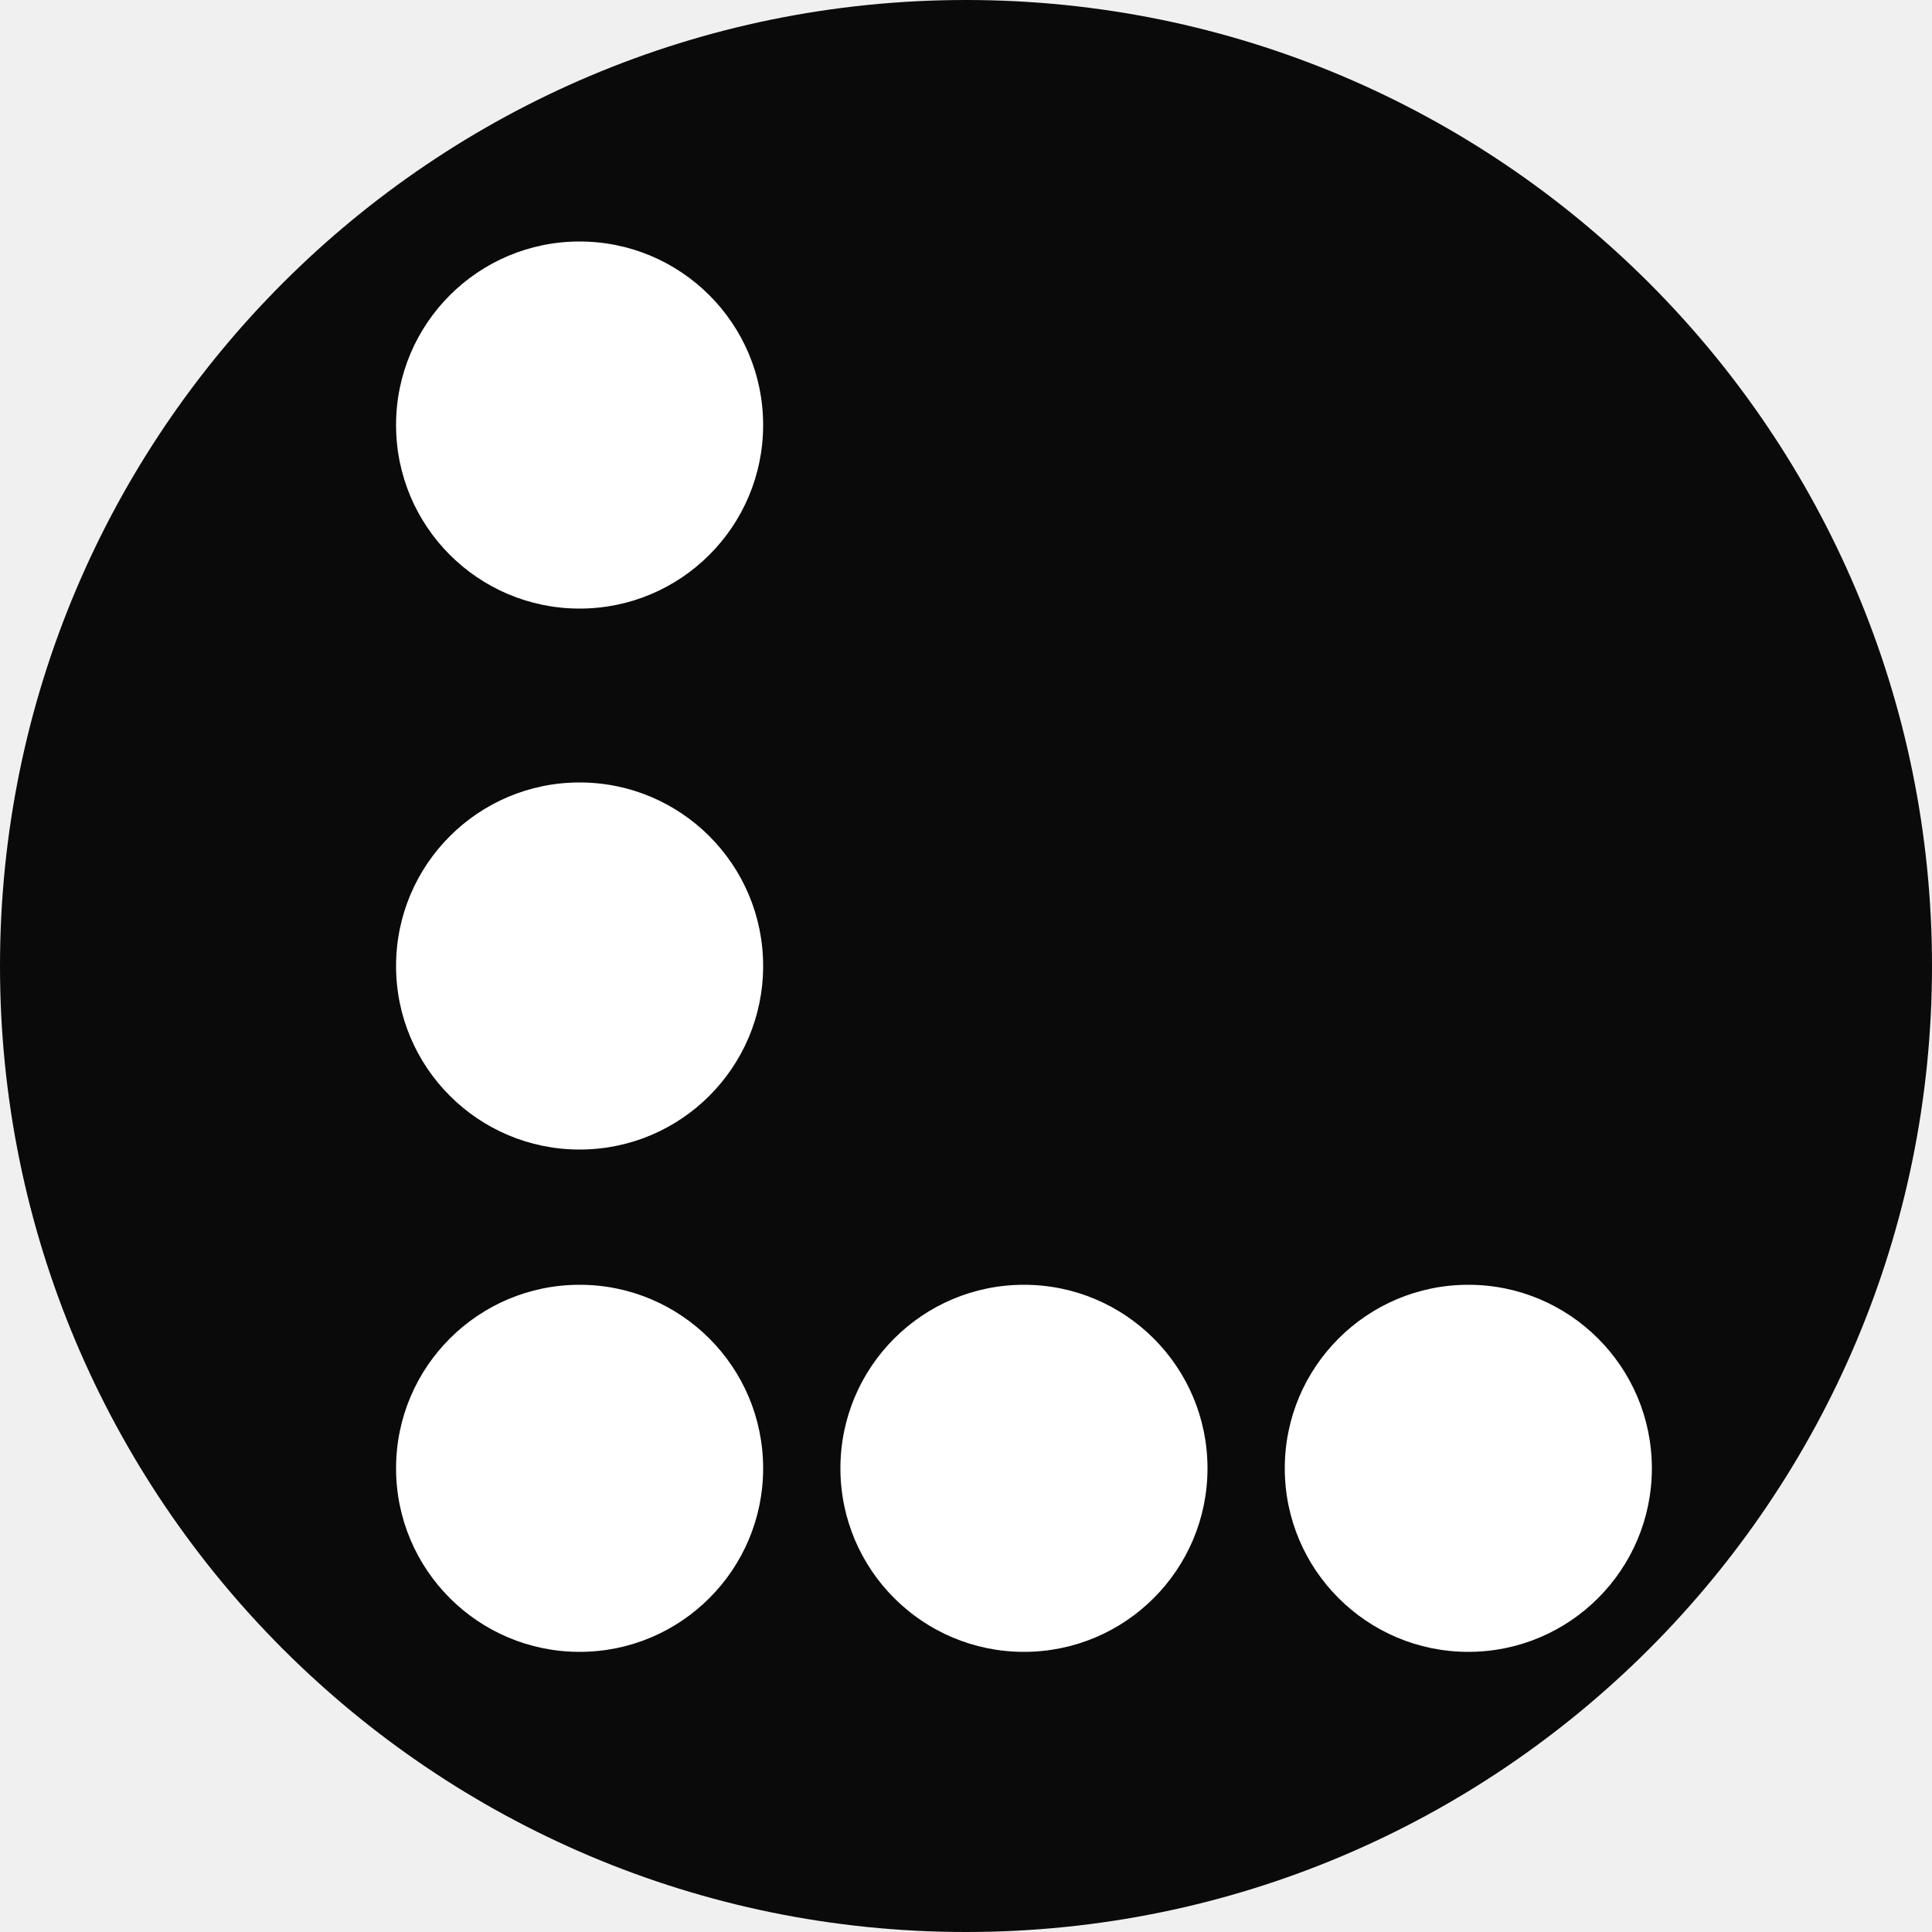
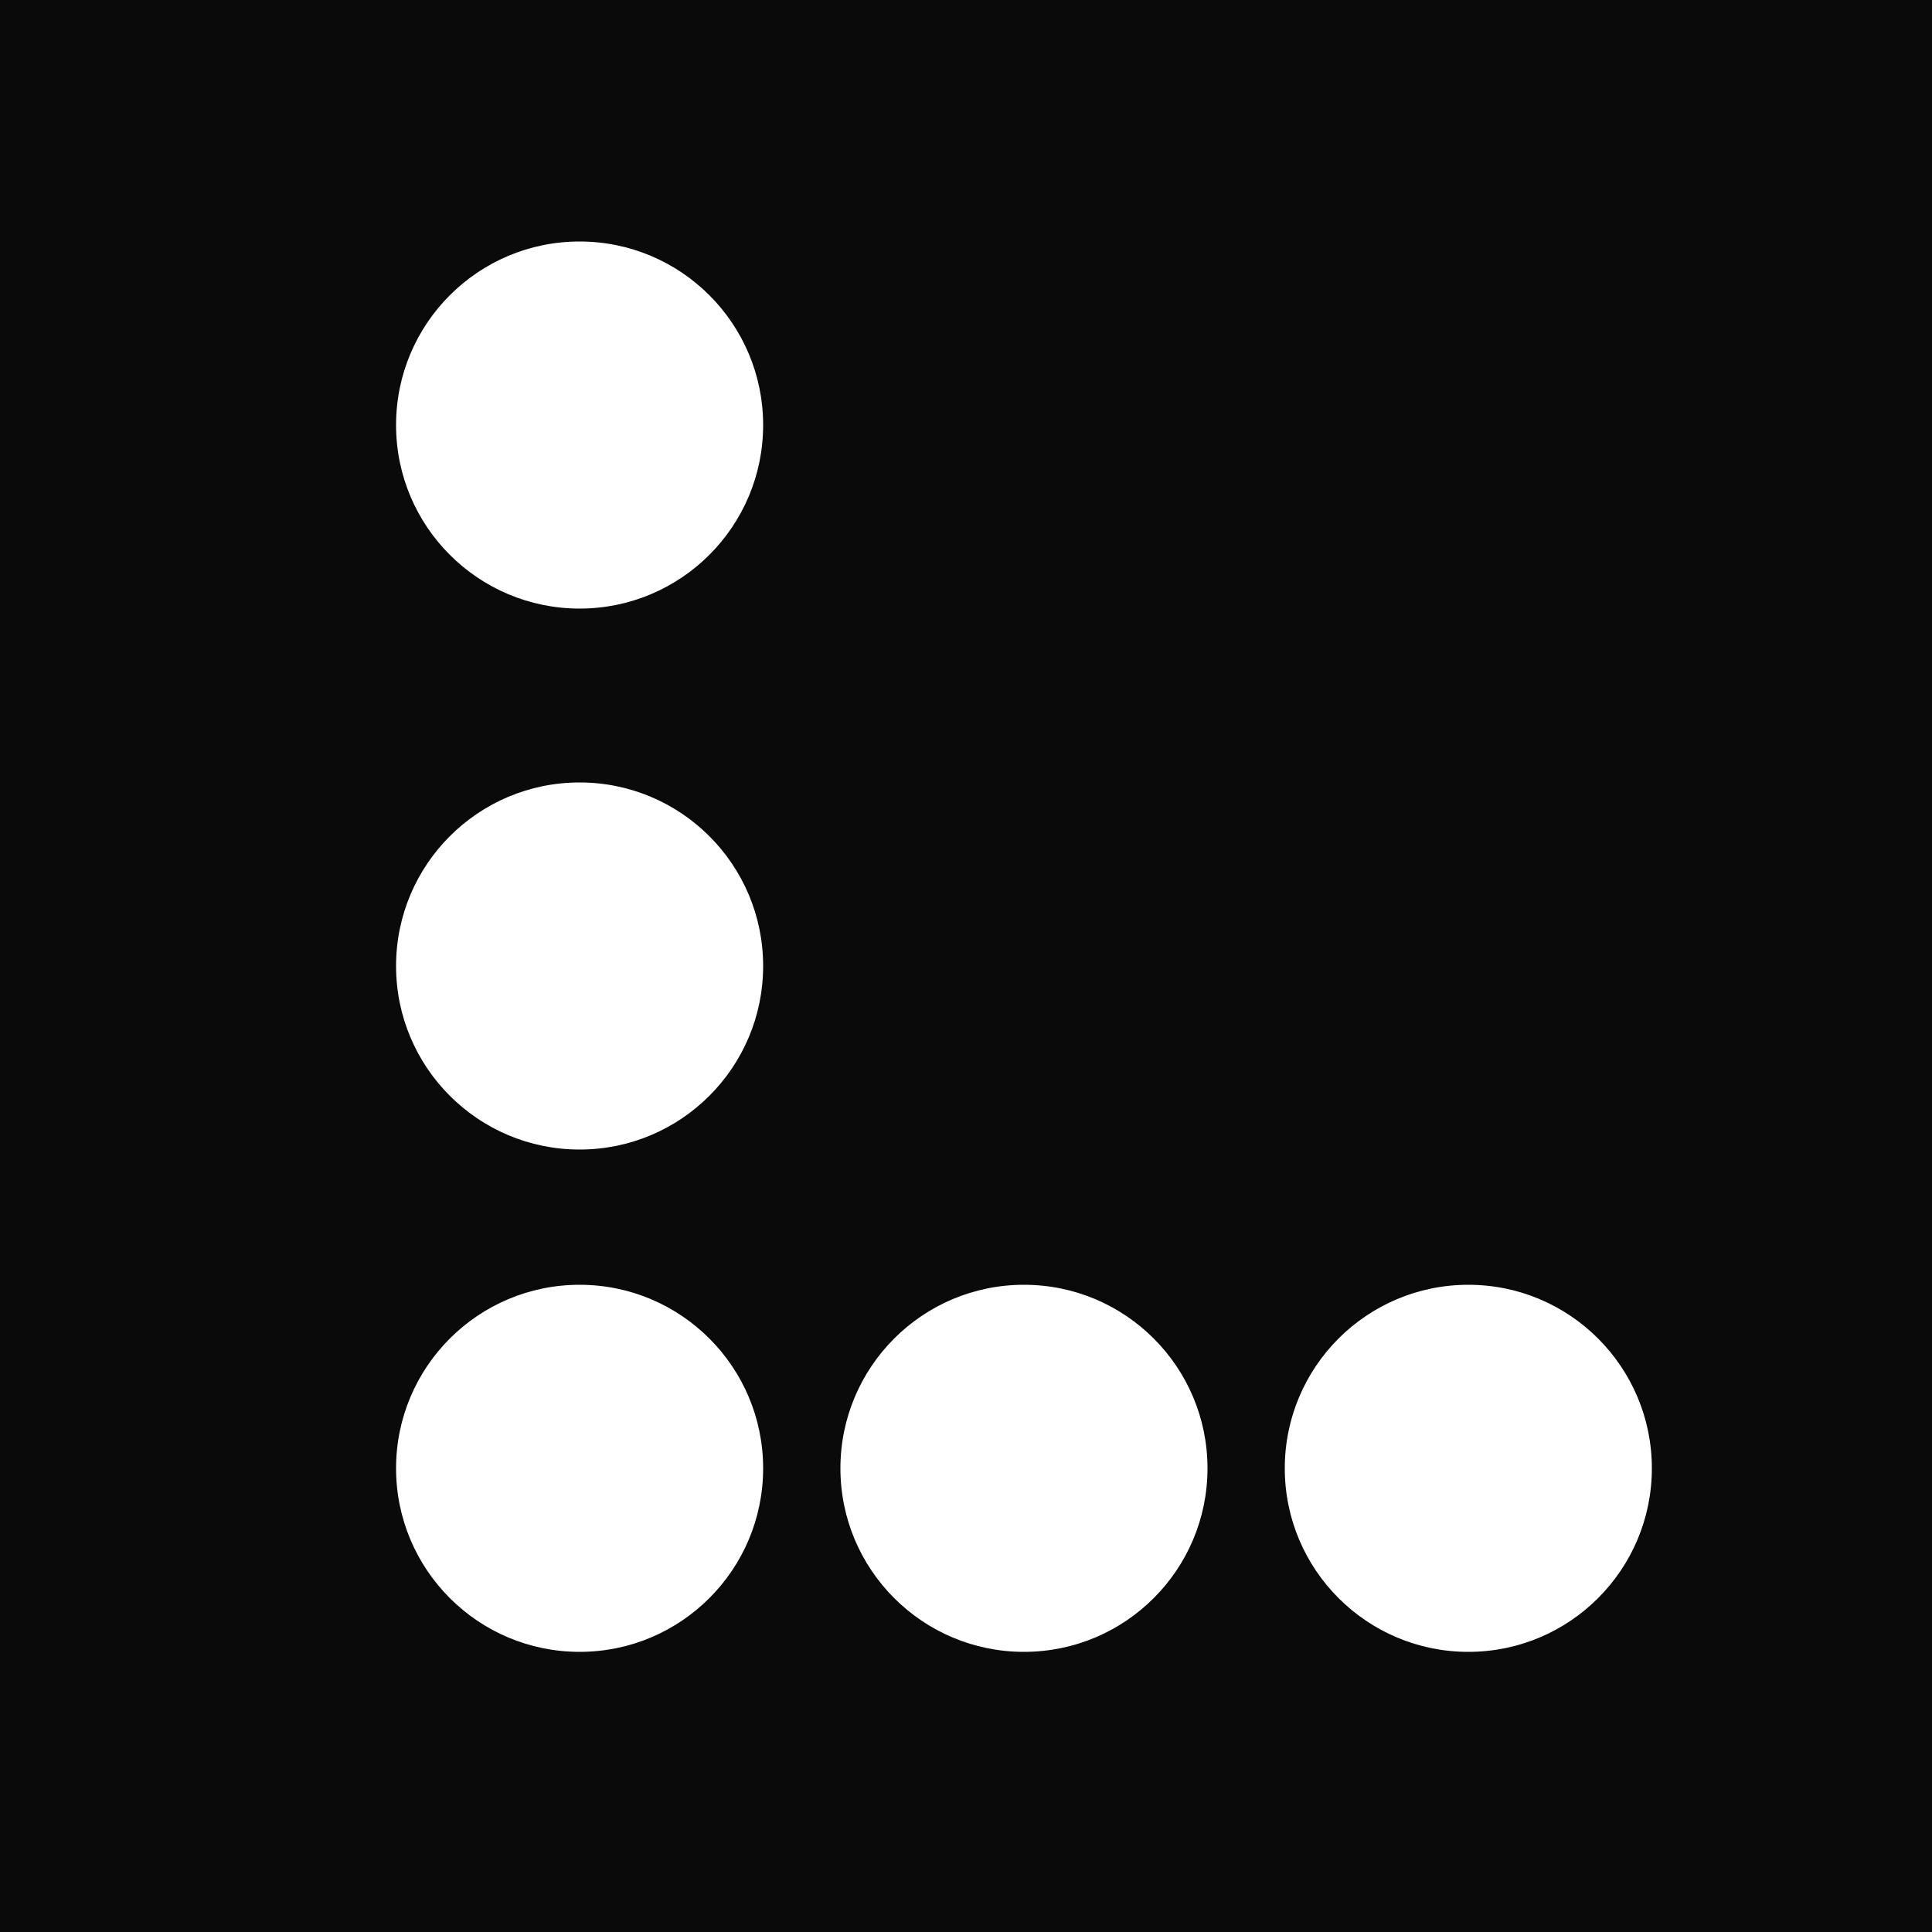
<svg xmlns="http://www.w3.org/2000/svg" viewBox="0 0 100 100" width="100" height="100">
-   <circle cx="50" cy="50" r="50" fill="#0A0A0A" />
+   <rect width="100" height="100" fill="#0A0A0A" />
  <circle cx="30" cy="22" r="9.5" fill="#FFFFFF" />
  <circle cx="30" cy="50" r="9.5" fill="#FFFFFF" />
  <circle cx="30" cy="76" r="9.5" fill="#FFFFFF" />
  <circle cx="53" cy="76" r="9.5" fill="#FFFFFF" />
  <circle cx="76" cy="76" r="9.5" fill="#FFFFFF" />
</svg>
